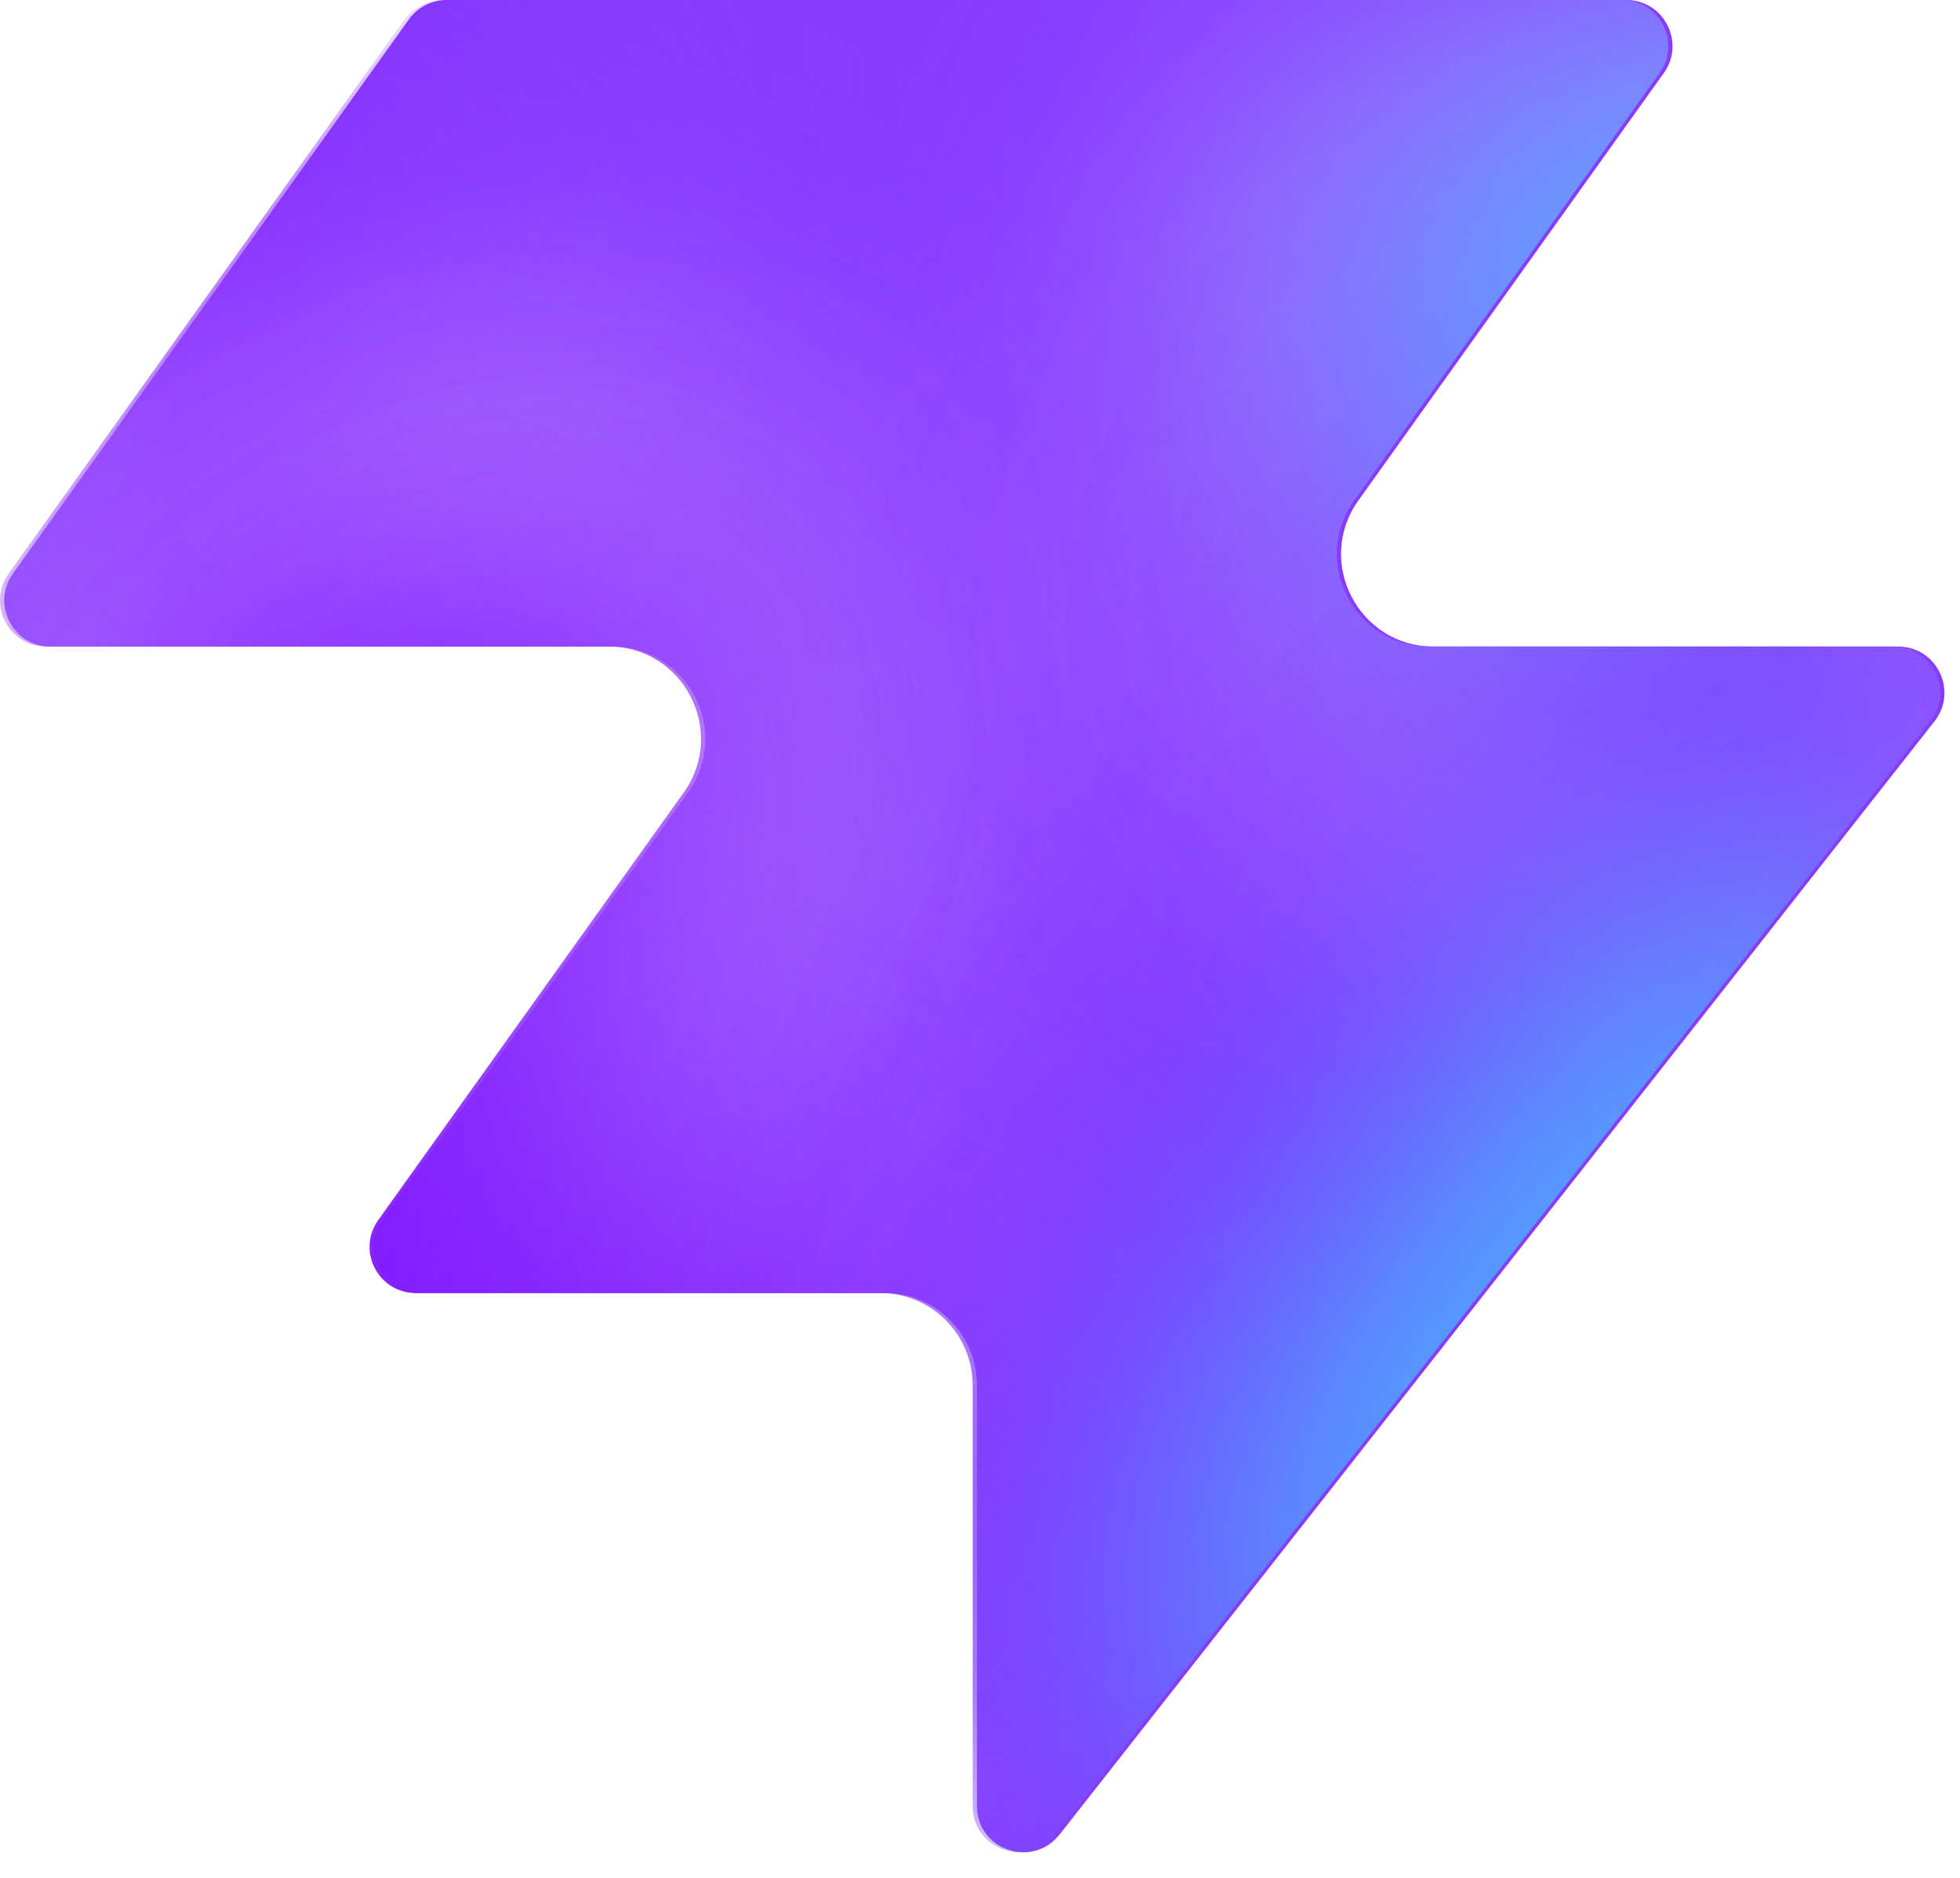
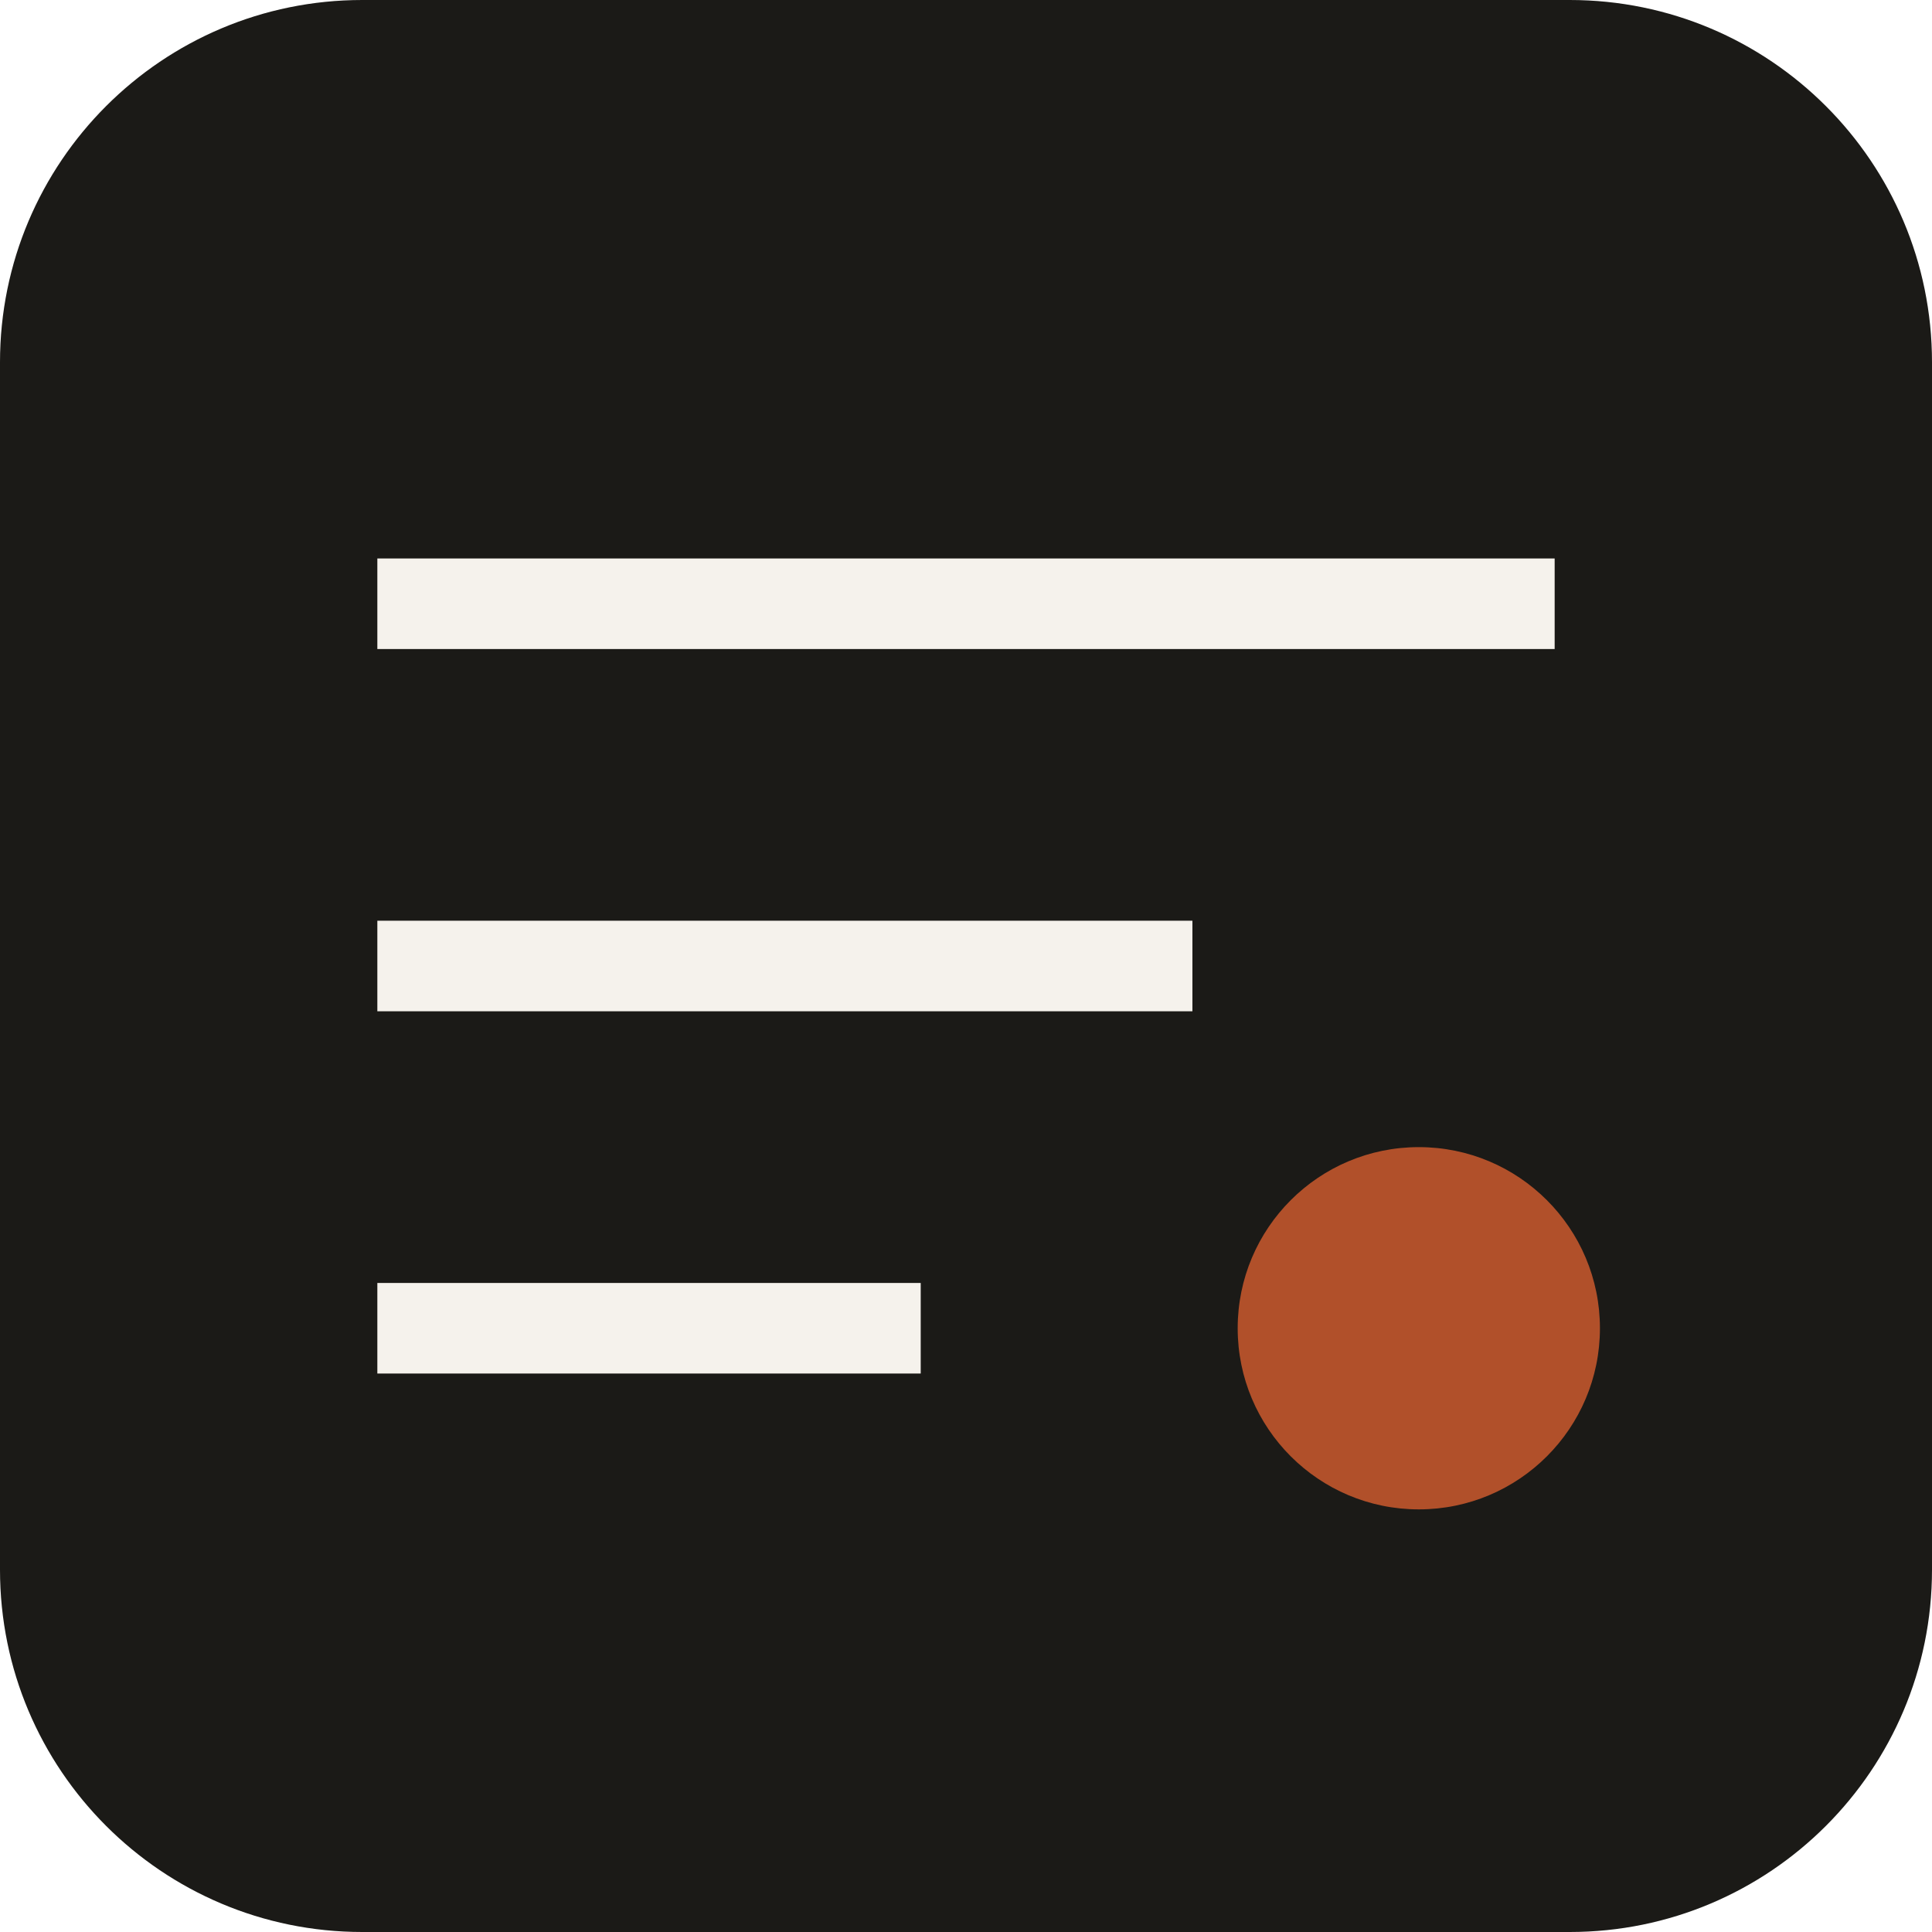
- <svg xmlns="http://www.w3.org/2000/svg" width="48" height="46" fill="none" viewBox="0 0 48 46">
-   <path fill="#863bff" d="M25.946 44.938c-.664.845-2.021.375-2.021-.698V33.937a2.26 2.26 0 0 0-2.262-2.262H10.287c-.92 0-1.456-1.04-.92-1.788l7.48-10.471c1.07-1.497 0-3.578-1.842-3.578H1.237c-.92 0-1.456-1.04-.92-1.788L10.013.474c.214-.297.556-.474.92-.474h28.894c.92 0 1.456 1.04.92 1.788l-7.48 10.471c-1.07 1.498 0 3.579 1.842 3.579h11.377c.943 0 1.473 1.088.89 1.83L25.947 44.94z" style="fill:#863bff;fill:color(display-p3 .525 .23 1);fill-opacity:1" />
-   <mask id="a" width="48" height="46" x="0" y="0" maskUnits="userSpaceOnUse" style="mask-type:alpha">
-     <path fill="#000" d="M25.842 44.938c-.664.844-2.021.375-2.021-.698V33.937a2.26 2.26 0 0 0-2.262-2.262H10.183c-.92 0-1.456-1.04-.92-1.788l7.48-10.471c1.07-1.498 0-3.579-1.842-3.579H1.133c-.92 0-1.456-1.04-.92-1.787L9.91.473c.214-.297.556-.474.92-.474h28.894c.92 0 1.456 1.04.92 1.788l-7.48 10.471c-1.07 1.498 0 3.578 1.842 3.578h11.377c.943 0 1.473 1.088.89 1.832L25.843 44.94z" style="fill:#000;fill-opacity:1" />
-   </mask>
-   <g mask="url(#a)">
-     <g filter="url(#b)">
-       <ellipse cx="5.508" cy="14.704" fill="#ede6ff" rx="5.508" ry="14.704" style="fill:#ede6ff;fill:color(display-p3 .927 .903 1);fill-opacity:1" transform="matrix(.00324 1 1 -.00324 -4.47 31.516)" />
-     </g>
-     <g filter="url(#c)">
-       <ellipse cx="10.399" cy="29.851" fill="#ede6ff" rx="10.399" ry="29.851" style="fill:#ede6ff;fill:color(display-p3 .927 .903 1);fill-opacity:1" transform="matrix(.00324 1 1 -.00324 -39.328 7.883)" />
-     </g>
-     <g filter="url(#d)">
-       <ellipse cx="5.508" cy="30.487" fill="#7e14ff" rx="5.508" ry="30.487" style="fill:#7e14ff;fill:color(display-p3 .492 .077 1);fill-opacity:1" transform="rotate(89.814 -25.913 -14.639)scale(1 -1)" />
-     </g>
-     <g filter="url(#e)">
-       <ellipse cx="5.508" cy="30.599" fill="#7e14ff" rx="5.508" ry="30.599" style="fill:#7e14ff;fill:color(display-p3 .492 .077 1);fill-opacity:1" transform="rotate(89.814 -32.644 -3.334)scale(1 -1)" />
-     </g>
-     <g filter="url(#f)">
-       <ellipse cx="5.508" cy="30.599" fill="#7e14ff" rx="5.508" ry="30.599" style="fill:#7e14ff;fill:color(display-p3 .492 .077 1);fill-opacity:1" transform="matrix(.00324 1 1 -.00324 -34.34 30.47)" />
-     </g>
-     <g filter="url(#g)">
-       <ellipse cx="14.072" cy="22.078" fill="#ede6ff" rx="14.072" ry="22.078" style="fill:#ede6ff;fill:color(display-p3 .927 .903 1);fill-opacity:1" transform="rotate(93.35 24.506 48.493)scale(-1 1)" />
-     </g>
-     <g filter="url(#h)">
-       <ellipse cx="3.47" cy="21.501" fill="#7e14ff" rx="3.47" ry="21.501" style="fill:#7e14ff;fill:color(display-p3 .492 .077 1);fill-opacity:1" transform="rotate(89.009 28.708 47.59)scale(-1 1)" />
-     </g>
-     <g filter="url(#i)">
-       <ellipse cx="3.47" cy="21.501" fill="#7e14ff" rx="3.47" ry="21.501" style="fill:#7e14ff;fill:color(display-p3 .492 .077 1);fill-opacity:1" transform="rotate(89.009 28.708 47.59)scale(-1 1)" />
-     </g>
-     <g filter="url(#j)">
-       <ellipse cx=".387" cy="8.972" fill="#7e14ff" rx="4.407" ry="29.108" style="fill:#7e14ff;fill:color(display-p3 .492 .077 1);fill-opacity:1" transform="rotate(39.51 .387 8.972)" />
-     </g>
-     <g filter="url(#k)">
-       <ellipse cx="47.523" cy="-6.092" fill="#7e14ff" rx="4.407" ry="29.108" style="fill:#7e14ff;fill:color(display-p3 .492 .077 1);fill-opacity:1" transform="rotate(37.892 47.523 -6.092)" />
-     </g>
-     <g filter="url(#l)">
-       <ellipse cx="41.412" cy="6.333" fill="#47bfff" rx="5.971" ry="9.665" style="fill:#47bfff;fill:color(display-p3 .28 .748 1);fill-opacity:1" transform="rotate(37.892 41.412 6.333)" />
-     </g>
-     <g filter="url(#m)">
-       <ellipse cx="-1.879" cy="38.332" fill="#7e14ff" rx="4.407" ry="29.108" style="fill:#7e14ff;fill:color(display-p3 .492 .077 1);fill-opacity:1" transform="rotate(37.892 -1.88 38.332)" />
-     </g>
-     <g filter="url(#n)">
-       <ellipse cx="-1.879" cy="38.332" fill="#7e14ff" rx="4.407" ry="29.108" style="fill:#7e14ff;fill:color(display-p3 .492 .077 1);fill-opacity:1" transform="rotate(37.892 -1.88 38.332)" />
-     </g>
-     <g filter="url(#o)">
-       <ellipse cx="35.651" cy="29.907" fill="#7e14ff" rx="4.407" ry="29.108" style="fill:#7e14ff;fill:color(display-p3 .492 .077 1);fill-opacity:1" transform="rotate(37.892 35.651 29.907)" />
-     </g>
-     <g filter="url(#p)">
-       <ellipse cx="38.418" cy="32.4" fill="#47bfff" rx="5.971" ry="15.297" style="fill:#47bfff;fill:color(display-p3 .28 .748 1);fill-opacity:1" transform="rotate(37.892 38.418 32.4)" />
-     </g>
-   </g>
-   <defs>
-     <filter id="b" width="60.045" height="41.654" x="-19.77" y="16.149" color-interpolation-filters="sRGB" filterUnits="userSpaceOnUse">
-       <feFlood flood-opacity="0" result="BackgroundImageFix" />
-       <feBlend in="SourceGraphic" in2="BackgroundImageFix" result="shape" />
-       <feGaussianBlur result="effect1_foregroundBlur_2002_17158" stdDeviation="7.659" />
-     </filter>
-     <filter id="c" width="90.34" height="51.437" x="-54.613" y="-7.533" color-interpolation-filters="sRGB" filterUnits="userSpaceOnUse">
-       <feFlood flood-opacity="0" result="BackgroundImageFix" />
-       <feBlend in="SourceGraphic" in2="BackgroundImageFix" result="shape" />
-       <feGaussianBlur result="effect1_foregroundBlur_2002_17158" stdDeviation="7.659" />
-     </filter>
-     <filter id="d" width="79.355" height="29.4" x="-49.64" y="2.03" color-interpolation-filters="sRGB" filterUnits="userSpaceOnUse">
-       <feFlood flood-opacity="0" result="BackgroundImageFix" />
-       <feBlend in="SourceGraphic" in2="BackgroundImageFix" result="shape" />
-       <feGaussianBlur result="effect1_foregroundBlur_2002_17158" stdDeviation="4.596" />
-     </filter>
-     <filter id="e" width="79.579" height="29.4" x="-45.045" y="20.029" color-interpolation-filters="sRGB" filterUnits="userSpaceOnUse">
-       <feFlood flood-opacity="0" result="BackgroundImageFix" />
-       <feBlend in="SourceGraphic" in2="BackgroundImageFix" result="shape" />
-       <feGaussianBlur result="effect1_foregroundBlur_2002_17158" stdDeviation="4.596" />
-     </filter>
-     <filter id="f" width="79.579" height="29.4" x="-43.513" y="21.178" color-interpolation-filters="sRGB" filterUnits="userSpaceOnUse">
-       <feFlood flood-opacity="0" result="BackgroundImageFix" />
-       <feBlend in="SourceGraphic" in2="BackgroundImageFix" result="shape" />
-       <feGaussianBlur result="effect1_foregroundBlur_2002_17158" stdDeviation="4.596" />
-     </filter>
-     <filter id="g" width="74.749" height="58.852" x="15.756" y="-17.901" color-interpolation-filters="sRGB" filterUnits="userSpaceOnUse">
-       <feFlood flood-opacity="0" result="BackgroundImageFix" />
-       <feBlend in="SourceGraphic" in2="BackgroundImageFix" result="shape" />
-       <feGaussianBlur result="effect1_foregroundBlur_2002_17158" stdDeviation="7.659" />
-     </filter>
-     <filter id="h" width="61.377" height="25.362" x="23.548" y="2.284" color-interpolation-filters="sRGB" filterUnits="userSpaceOnUse">
-       <feFlood flood-opacity="0" result="BackgroundImageFix" />
-       <feBlend in="SourceGraphic" in2="BackgroundImageFix" result="shape" />
-       <feGaussianBlur result="effect1_foregroundBlur_2002_17158" stdDeviation="4.596" />
-     </filter>
-     <filter id="i" width="61.377" height="25.362" x="23.548" y="2.284" color-interpolation-filters="sRGB" filterUnits="userSpaceOnUse">
-       <feFlood flood-opacity="0" result="BackgroundImageFix" />
-       <feBlend in="SourceGraphic" in2="BackgroundImageFix" result="shape" />
-       <feGaussianBlur result="effect1_foregroundBlur_2002_17158" stdDeviation="4.596" />
-     </filter>
-     <filter id="j" width="56.045" height="63.649" x="-27.636" y="-22.853" color-interpolation-filters="sRGB" filterUnits="userSpaceOnUse">
-       <feFlood flood-opacity="0" result="BackgroundImageFix" />
-       <feBlend in="SourceGraphic" in2="BackgroundImageFix" result="shape" />
-       <feGaussianBlur result="effect1_foregroundBlur_2002_17158" stdDeviation="4.596" />
-     </filter>
-     <filter id="k" width="54.814" height="64.646" x="20.116" y="-38.415" color-interpolation-filters="sRGB" filterUnits="userSpaceOnUse">
-       <feFlood flood-opacity="0" result="BackgroundImageFix" />
-       <feBlend in="SourceGraphic" in2="BackgroundImageFix" result="shape" />
-       <feGaussianBlur result="effect1_foregroundBlur_2002_17158" stdDeviation="4.596" />
-     </filter>
-     <filter id="l" width="33.541" height="35.313" x="24.641" y="-11.323" color-interpolation-filters="sRGB" filterUnits="userSpaceOnUse">
-       <feFlood flood-opacity="0" result="BackgroundImageFix" />
-       <feBlend in="SourceGraphic" in2="BackgroundImageFix" result="shape" />
-       <feGaussianBlur result="effect1_foregroundBlur_2002_17158" stdDeviation="4.596" />
-     </filter>
-     <filter id="m" width="54.814" height="64.646" x="-29.286" y="6.009" color-interpolation-filters="sRGB" filterUnits="userSpaceOnUse">
-       <feFlood flood-opacity="0" result="BackgroundImageFix" />
-       <feBlend in="SourceGraphic" in2="BackgroundImageFix" result="shape" />
-       <feGaussianBlur result="effect1_foregroundBlur_2002_17158" stdDeviation="4.596" />
-     </filter>
-     <filter id="n" width="54.814" height="64.646" x="-29.286" y="6.009" color-interpolation-filters="sRGB" filterUnits="userSpaceOnUse">
-       <feFlood flood-opacity="0" result="BackgroundImageFix" />
-       <feBlend in="SourceGraphic" in2="BackgroundImageFix" result="shape" />
-       <feGaussianBlur result="effect1_foregroundBlur_2002_17158" stdDeviation="4.596" />
-     </filter>
-     <filter id="o" width="54.814" height="64.646" x="8.244" y="-2.416" color-interpolation-filters="sRGB" filterUnits="userSpaceOnUse">
-       <feFlood flood-opacity="0" result="BackgroundImageFix" />
-       <feBlend in="SourceGraphic" in2="BackgroundImageFix" result="shape" />
-       <feGaussianBlur result="effect1_foregroundBlur_2002_17158" stdDeviation="4.596" />
-     </filter>
-     <filter id="p" width="39.409" height="43.623" x="18.713" y="10.588" color-interpolation-filters="sRGB" filterUnits="userSpaceOnUse">
-       <feFlood flood-opacity="0" result="BackgroundImageFix" />
-       <feBlend in="SourceGraphic" in2="BackgroundImageFix" result="shape" />
-       <feGaussianBlur result="effect1_foregroundBlur_2002_17158" stdDeviation="4.596" />
-     </filter>
-   </defs>
+ <svg xmlns="http://www.w3.org/2000/svg" viewBox="0 0 64 64">
+   <rect width="64" height="64" rx="12" fill="#1b1a17" />
+   <path d="M14 20h36M14 32h24M14 44h15" stroke="#f5f2ec" stroke-width="3" stroke-linecap="square" />
+   <circle cx="47" cy="44" r="6" fill="#b1502a" />
</svg>
